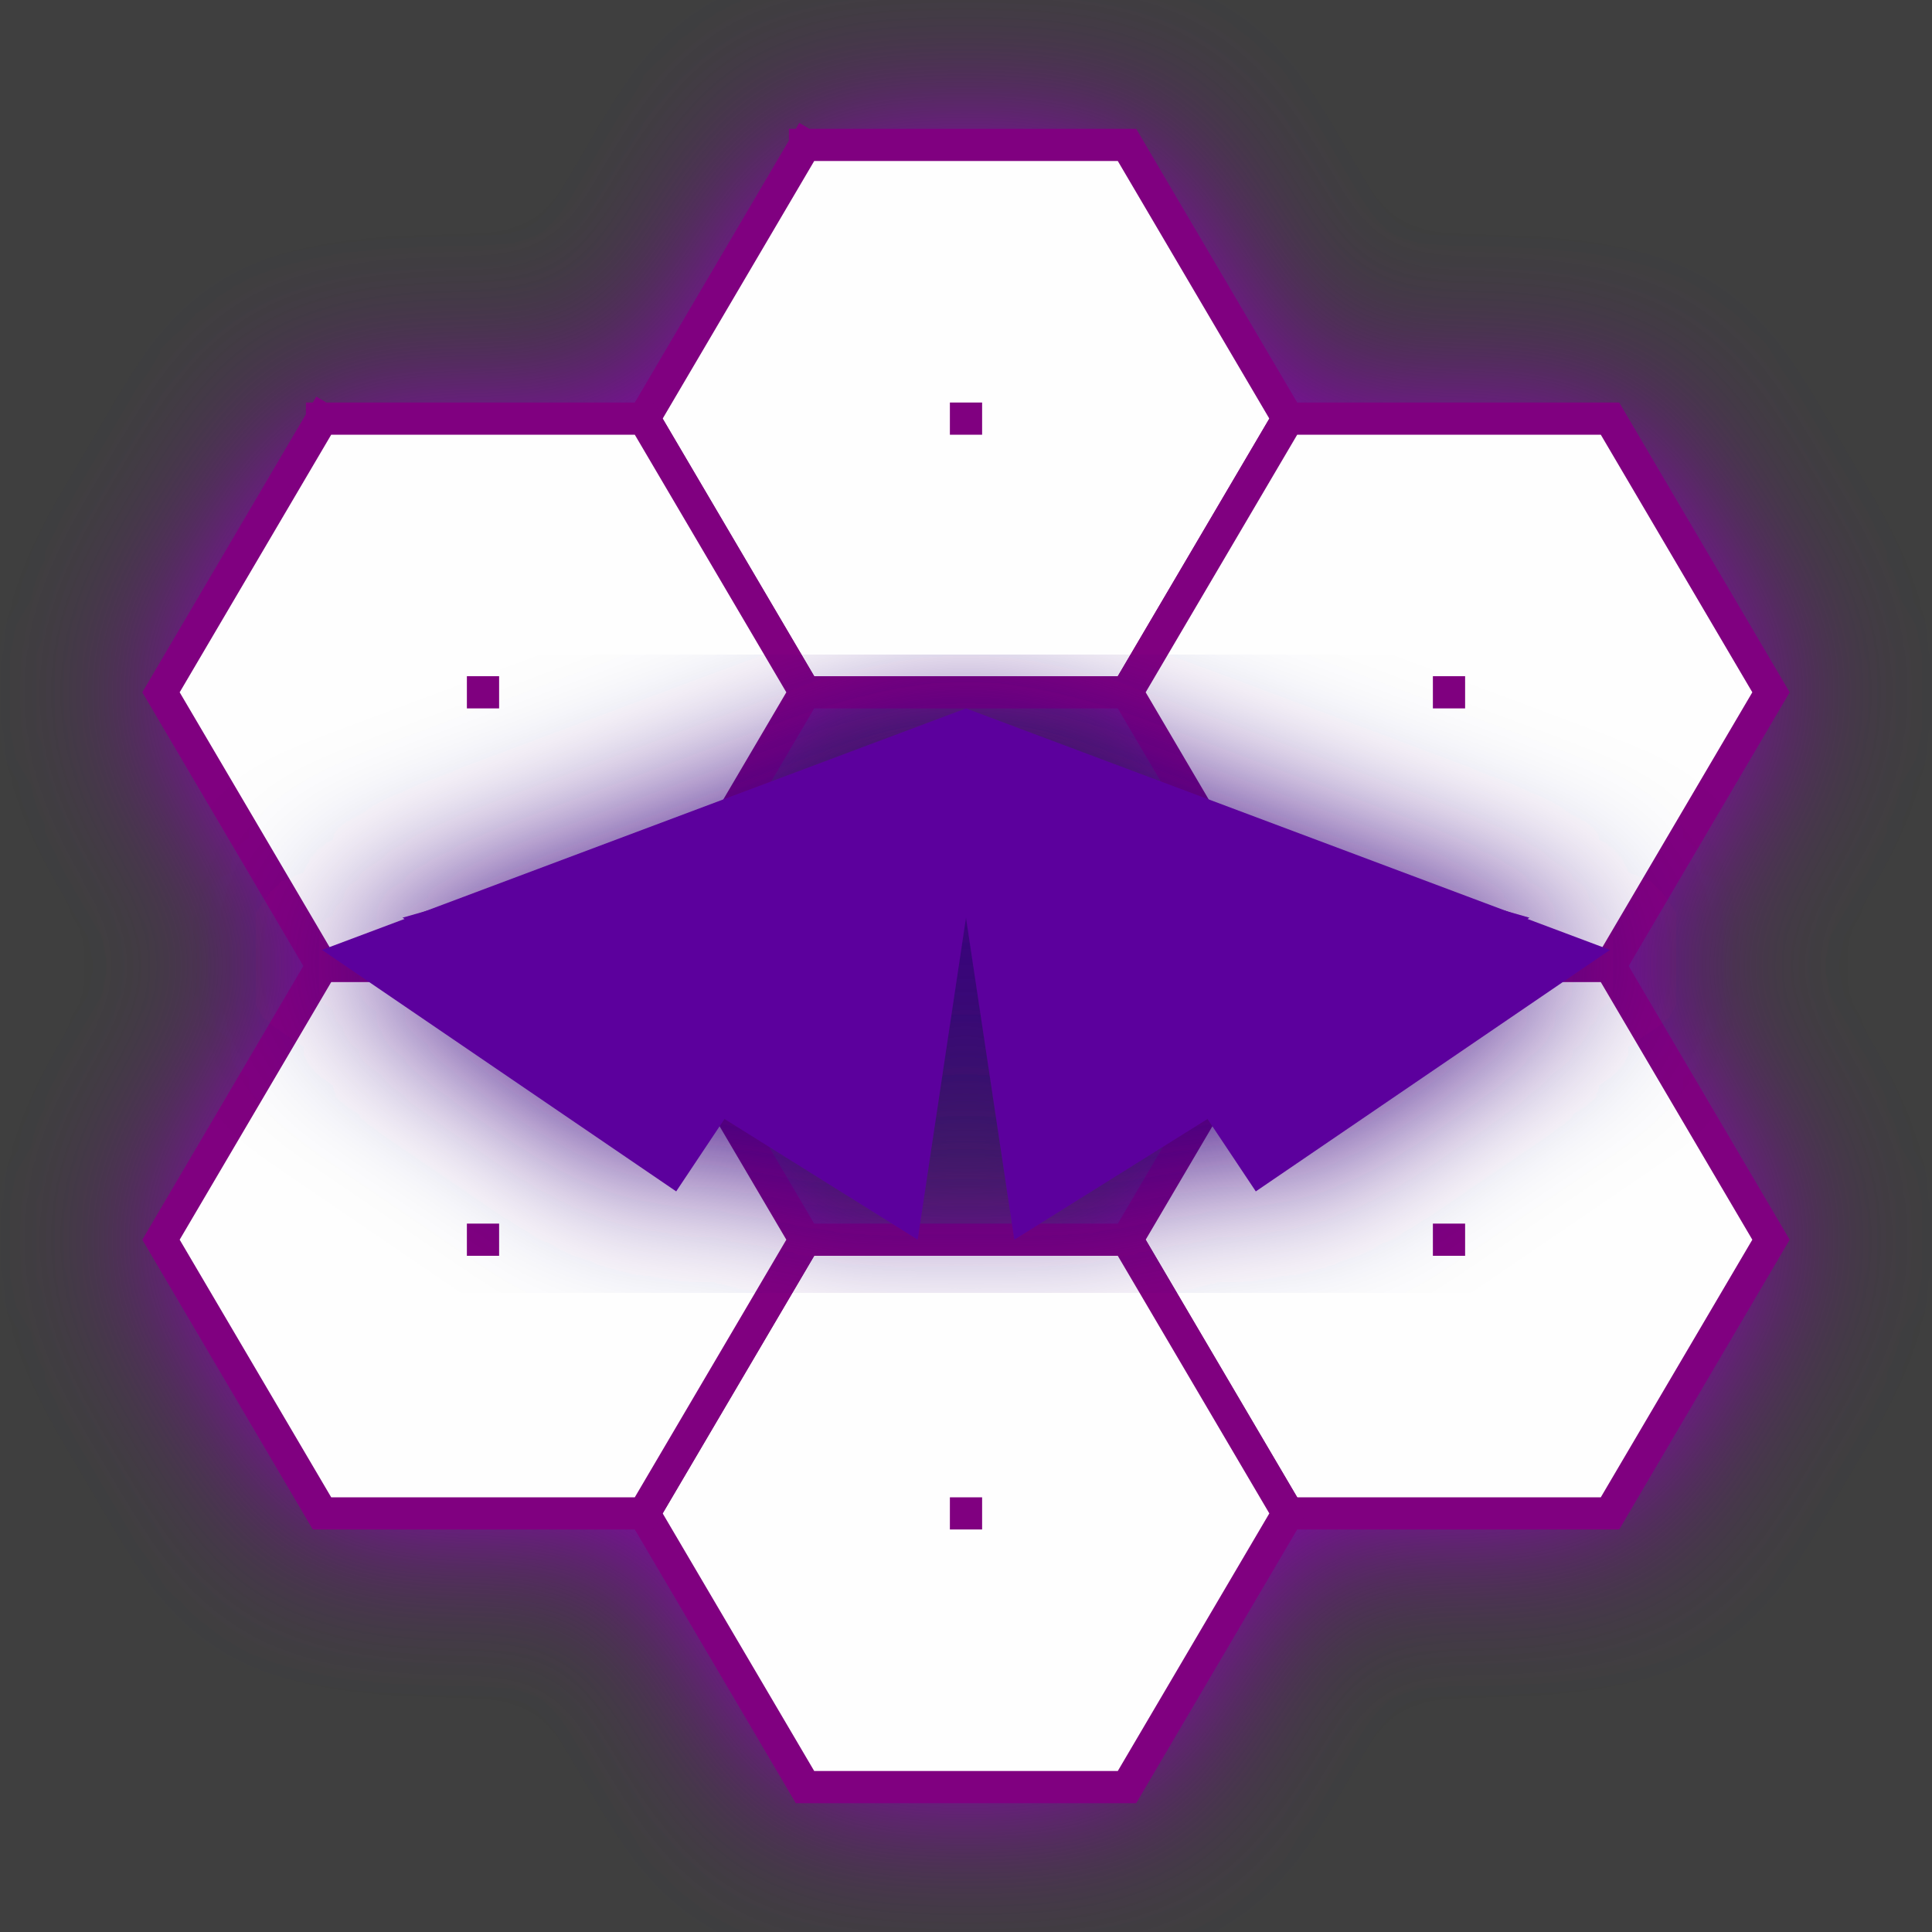
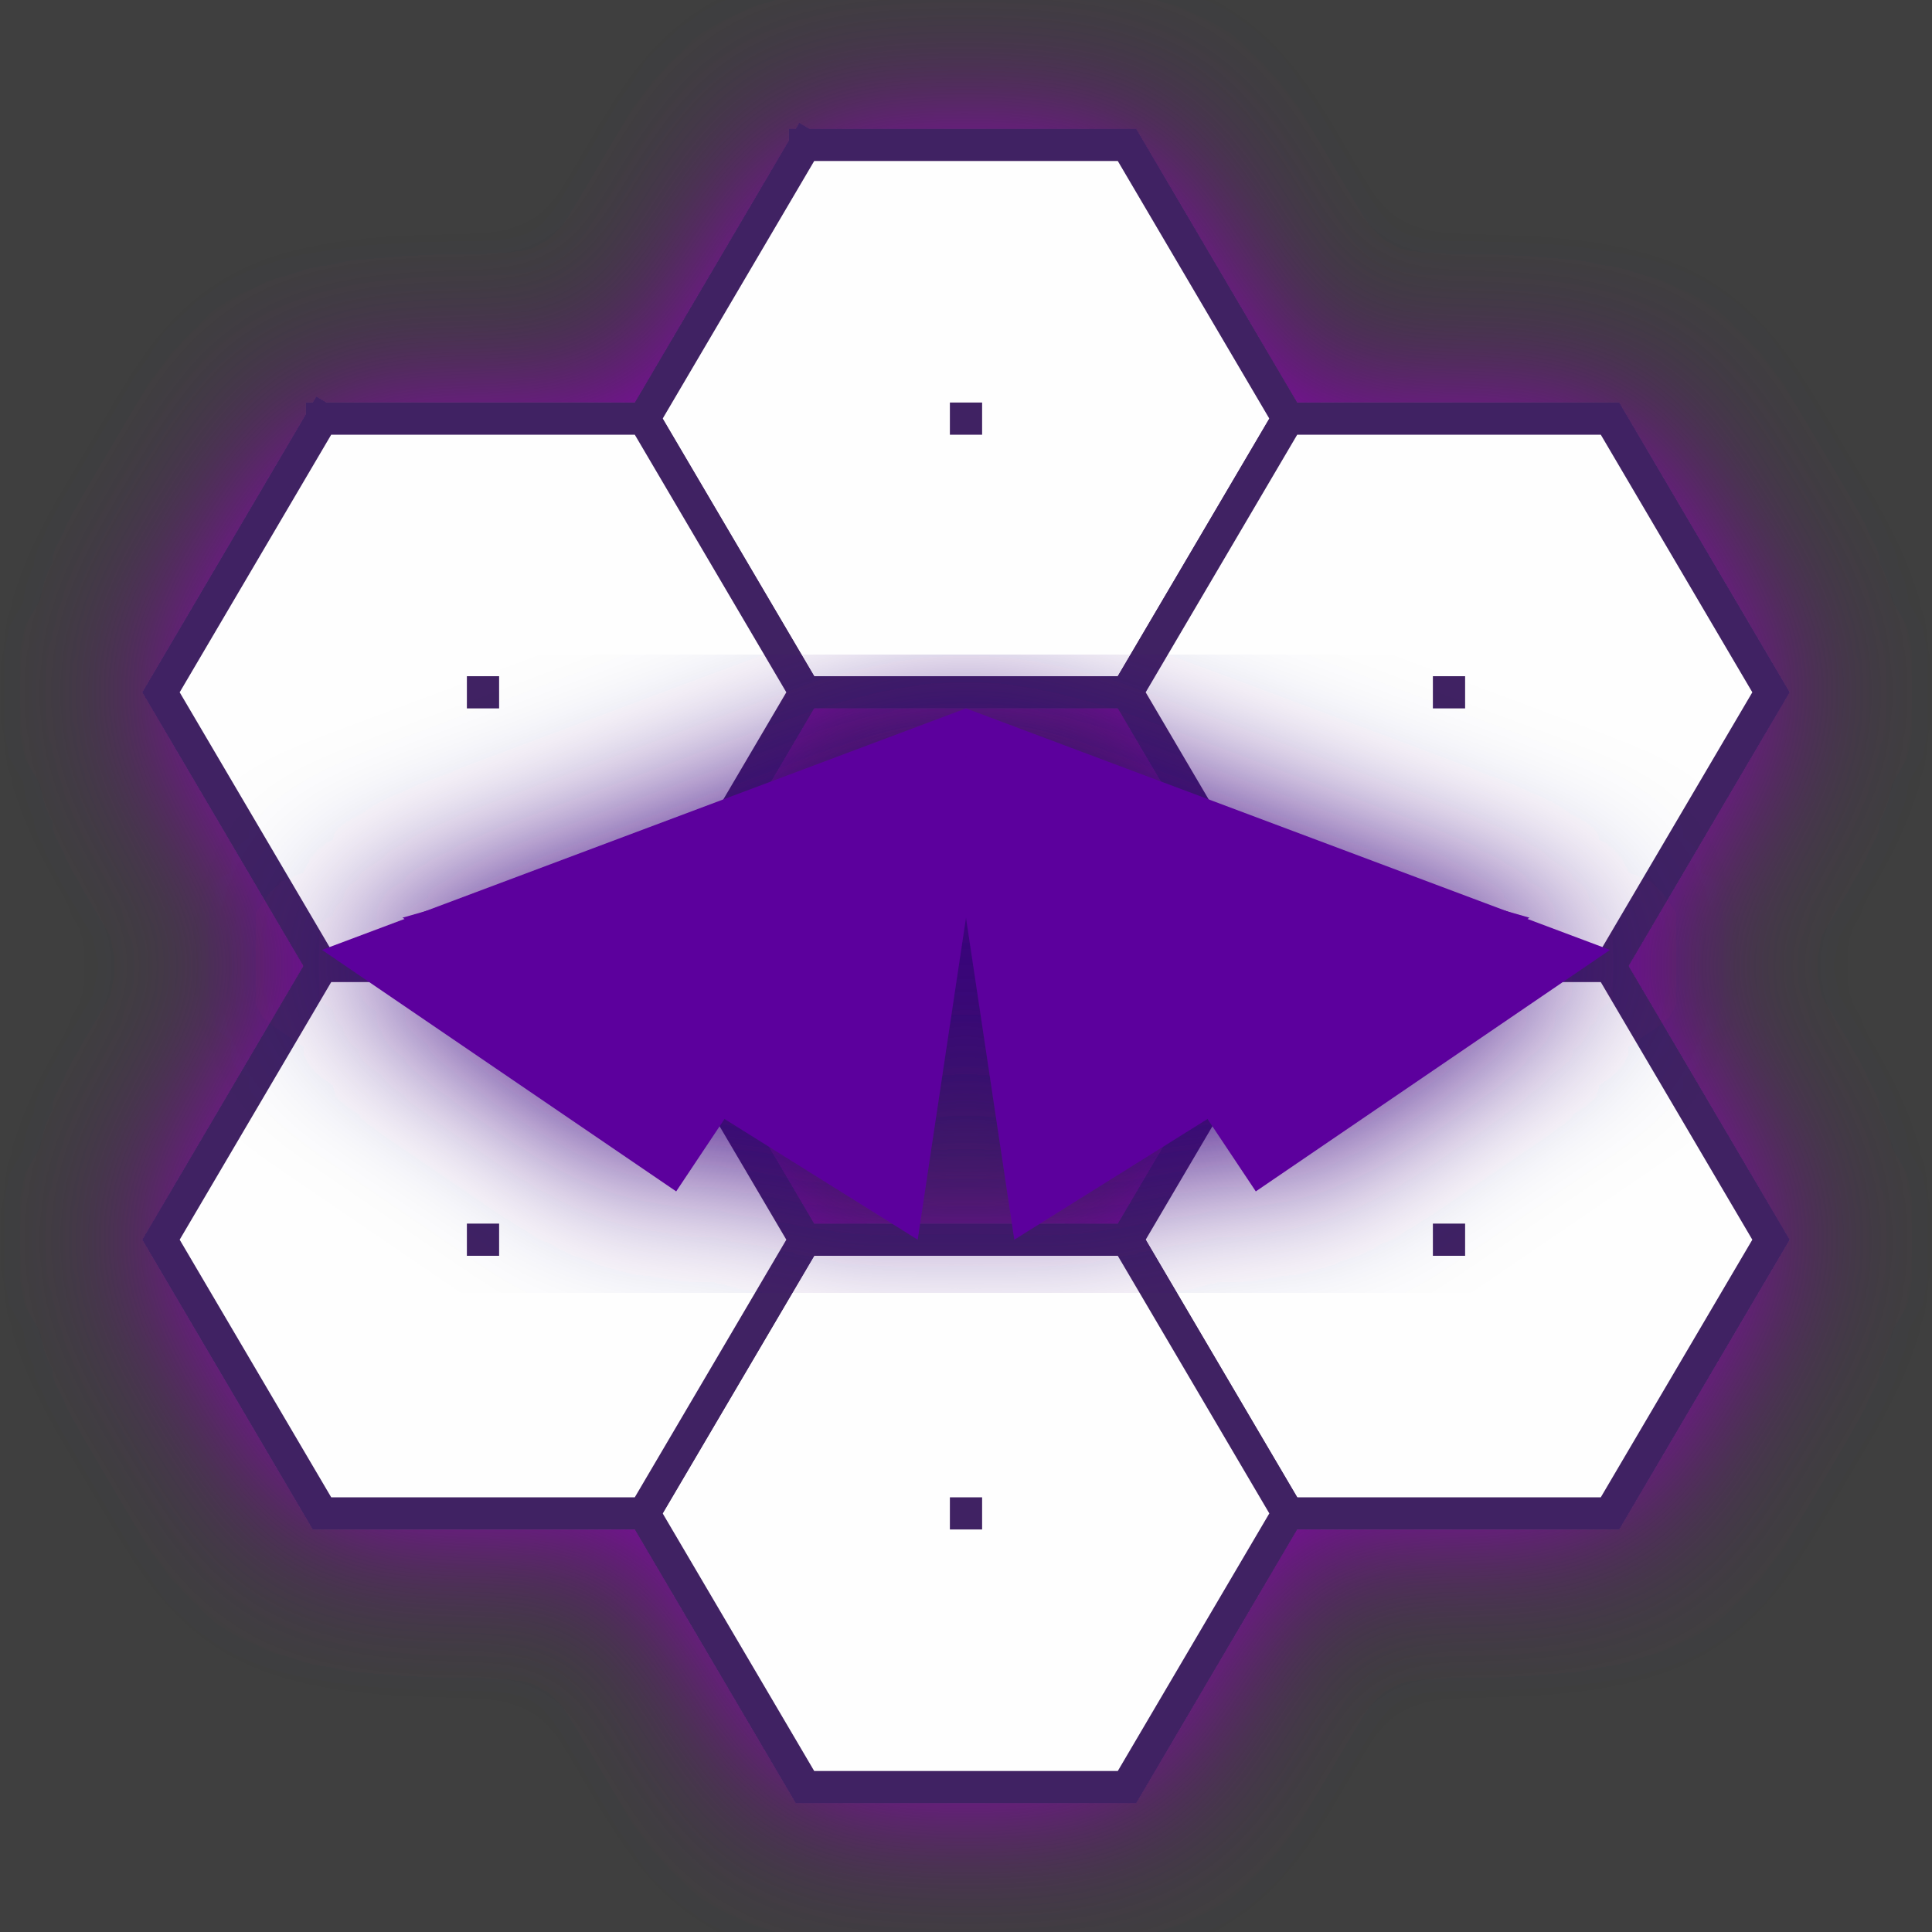
<svg xmlns="http://www.w3.org/2000/svg" width="120" height="120" viewBox="0 0 120 120">
  <g id="group-back">
    <rect id="back-global" x="0" y="0" width="100%" height="100%" fill="#3f3f3f" stroke="none" />
  </g>
-   <g id="group-hive" stroke-linecap="square" stroke-miterlimit="100" stroke="Purple" stroke-width="2" fill="#fefefe" filter="url(#filter-light)">
+   <g id="group-hive" stroke-linecap="square" stroke-miterlimit="100" stroke="#412263" stroke-width="2" fill="#fefefe" filter="url(#filter-light)">
    <path id="hive-t" d="M60,60 m-10,-17 l20,0 l10,17 l-10,17 l-20,0 l-10,-17 l10,-17" transform="translate(0,-34)" />
    <path id="hive-rt" d="M60,60 m-10,-17 l20,0 l10,17 l-10,17 l-20,0 l-10,-17 l10,-17" transform="translate(30,-17)" />
    <path id="hive-rb" d="M60,60 m-10,-17 l20,0 l10,17 l-10,17 l-20,0 l-10,-17 l10,-17" transform="translate(30,17)" />
    <path id="hive-b" d="M60,60 m-10,-17 l20,0 l10,17 l-10,17 l-20,0 l-10,-17 l10,-17" transform="translate(0,34)" />
    <path id="hive-lt" d="M60,60 m-10,-17 l20,0 l10,17 l-10,17 l-20,0 l-10,-17 l10,-17" transform="translate(-30,-17)" />
    <path id="hive-lb" d="M60,60 m-10,-17 l20,0 l10,17 l-10,17 l-20,0 l-10,-17 l10,-17" transform="translate(-30,17)" />
  </g>
  <g id="group-moth" stroke-linecap="square" stroke-miterlimit="100" stroke="none" stroke-width="0" fill="#5C009D" filter="url(#filter-light)">
    <path id="moth-wing-rb" d="M60,60 m0,-13 l35,10 l-32,20 l-3,-20 z" />
    <path id="moth-wing-lb" d="M60,60 m0,-13 l-35,10 l32,20 l3,-20 z" />
    <path id="moth-wing-rt" d="M60,60 m0,-16 l40,15 l-22,15 l-18,-27 z" />
    <path id="moth-wing-lt" d="M60,60 m0,-16 l-40,15 l22,15 l18,-27 z" />
  </g>
  <defs>
    <filter id="filter-light">
      <feColorMatrix result="colorOut" in="SourceGraphic" values="0.361 0 0 0 0                              0 0 0 0 0                              0 0 0.616 0 0                              0 0 0 1 0" />
      <feGaussianBlur result="blurOut" in="colorOut" stdDeviation="5" />
      <feBlend in="SourceGraphic" in2="blurOut" mode="normal" />
    </filter>
  </defs>
</svg>
